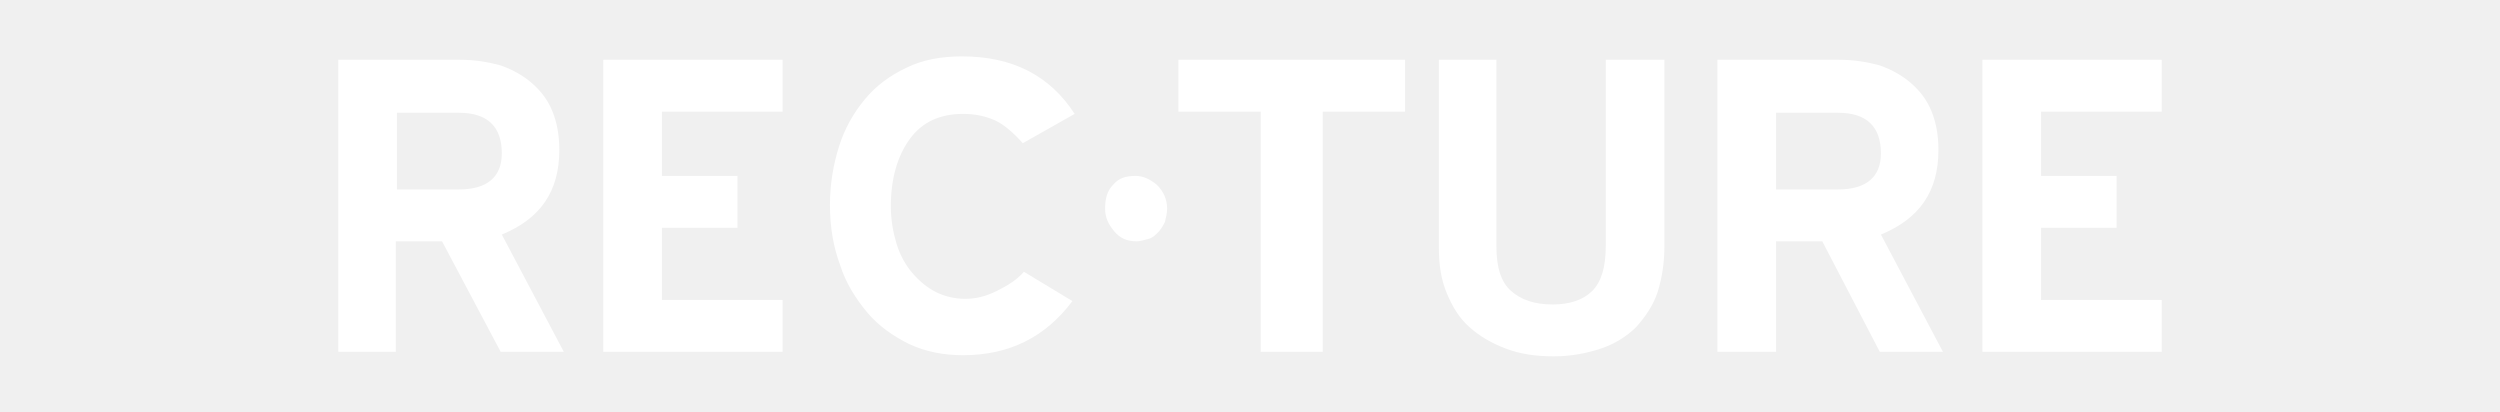
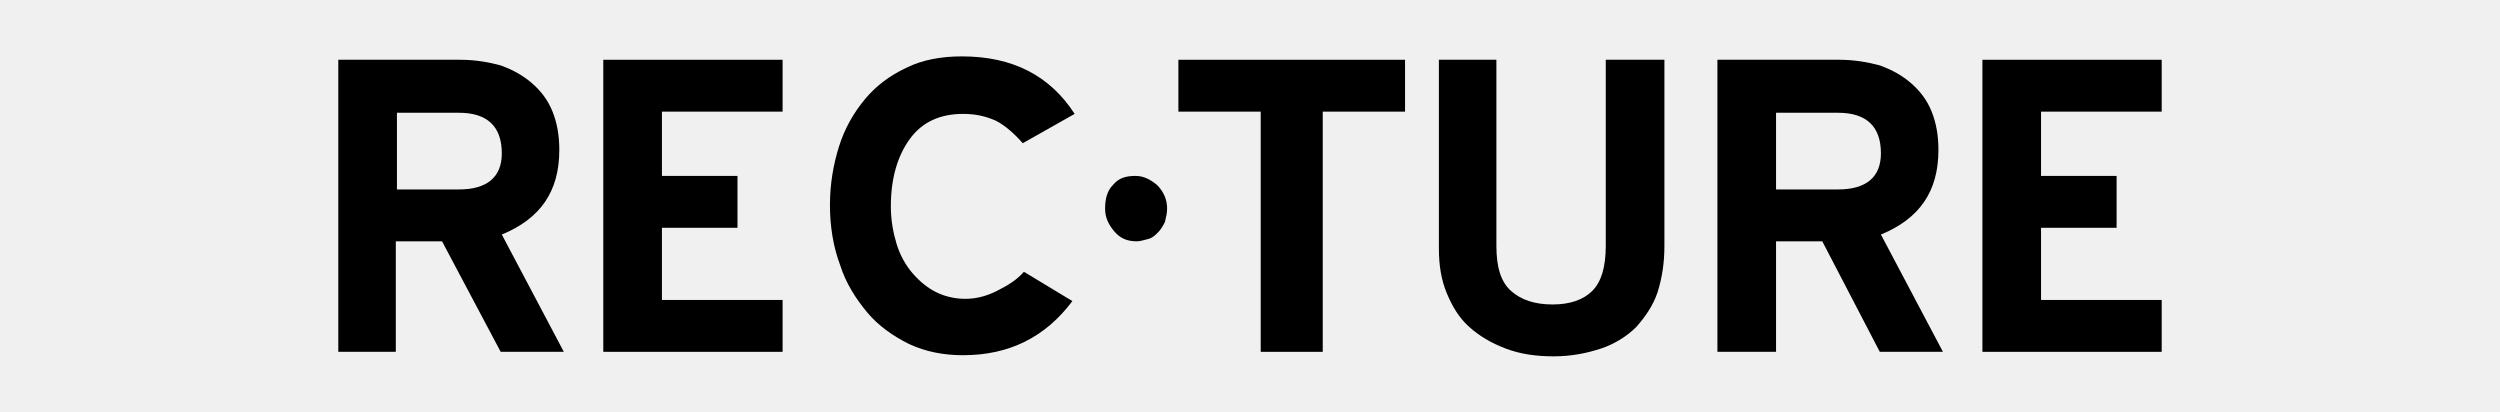
<svg xmlns="http://www.w3.org/2000/svg" version="1.1" id="Layer_1" x="0px" y="0px" viewBox="0 0 221.7 36.5" style="enable-background:new 0 0 221.7 36.5;" xml:space="preserve">
-   <style type="text/css">
- 	.st0{fill:#FFFFFF;}
- </style>
  <g>
-     <path class="st0" d="M39.2,21.4h-4.1v9.8H30V5.3h10.8c1.3,0,2.5,0.2,3.6,0.5c1.1,0.4,2,0.9,2.8,1.6c0.8,0.7,1.4,1.5,1.8,2.5   c0.4,1,0.6,2.1,0.6,3.4c0,3.7-1.7,6.1-5.1,7.5l5.5,10.4h-5.6L39.2,21.4z M35.2,9.9v6.9h5.5c2.5,0,3.8-1.1,3.8-3.2   c0-2.4-1.3-3.6-3.8-3.6H35.2z" />
-     <path class="st0" d="M53.5,5.3h15.9v4.6H58.7v5.7h6.7v4.6h-6.7v6.4h10.7v4.6H53.5V5.3z" />
-     <path class="st0" d="M90.7,12.7c-0.8-0.9-1.6-1.6-2.4-2c-0.9-0.4-1.8-0.6-2.9-0.6c-2,0-3.6,0.7-4.7,2.2s-1.7,3.5-1.7,6   c0,1.2,0.2,2.3,0.5,3.3c0.3,1,0.8,1.9,1.4,2.6c0.6,0.7,1.3,1.3,2.1,1.7c0.8,0.4,1.7,0.6,2.6,0.6c0.9,0,1.8-0.2,2.8-0.7   c1-0.5,1.8-1,2.4-1.7l4.3,2.6c-2.4,3.2-5.6,4.8-9.7,4.8c-1.7,0-3.3-0.3-4.8-1c-1.4-0.7-2.7-1.6-3.7-2.8s-1.9-2.6-2.4-4.2   c-0.6-1.6-0.9-3.4-0.9-5.3c0-1.9,0.3-3.6,0.8-5.2c0.5-1.6,1.3-3,2.3-4.2c1-1.2,2.2-2.1,3.7-2.8c1.4-0.7,3.1-1,4.9-1   c4.5,0,7.8,1.7,10,5.1L90.7,12.7z" />
-     <path class="st0" d="M100.8,21.4c-0.9,0-1.5-0.3-2-0.9S98,19.3,98,18.5c0-0.9,0.2-1.6,0.7-2.1c0.5-0.6,1.1-0.8,2-0.8   c0.7,0,1.3,0.3,1.9,0.8c0.6,0.6,0.9,1.3,0.9,2.1c0,0.4-0.1,0.8-0.2,1.2c-0.2,0.4-0.4,0.7-0.6,0.9c-0.3,0.3-0.5,0.5-0.9,0.6   C101.4,21.3,101.1,21.4,100.8,21.4z" />
-     <path class="st0" d="M117.3,9.9v21.3h-5.5V9.9h-7.3V5.3h20.1v4.6H117.3z" />
-     <path class="st0" d="M137.8,31.6c-1.6,0-3-0.2-4.3-0.7c-1.3-0.5-2.3-1.1-3.2-1.9c-0.9-0.8-1.5-1.8-2-3c-0.5-1.2-0.7-2.5-0.7-4V5.3   h5.1v16.5c0,1.9,0.4,3.2,1.3,4c0.9,0.8,2.1,1.2,3.7,1.2c1.5,0,2.7-0.4,3.5-1.2c0.8-0.8,1.2-2.1,1.2-4V5.3h5.2v16.5   c0,1.5-0.2,2.8-0.6,4.1c-0.4,1.2-1.1,2.2-1.9,3.1c-0.8,0.8-1.9,1.5-3.1,1.9C140.8,31.3,139.4,31.6,137.8,31.6z" />
-     <path class="st0" d="M161.6,21.4h-4.1v9.8h-5.2V5.3h10.8c1.3,0,2.5,0.2,3.6,0.5c1.1,0.4,2,0.9,2.8,1.6c0.8,0.7,1.4,1.5,1.8,2.5   c0.4,1,0.6,2.1,0.6,3.4c0,3.7-1.7,6.1-5.1,7.5l5.5,10.4h-5.6L161.6,21.4z M157.5,9.9v6.9h5.5c2.5,0,3.8-1.1,3.8-3.2   c0-2.4-1.3-3.6-3.8-3.6H157.5z" />
-     <path class="st0" d="M175.8,5.3h15.9v4.6H181v5.7h6.7v4.6H181v6.4h10.7v4.6h-15.9V5.3z" />
+     <path d="M39.2,21.4h-4.1v9.8H30V5.3h10.8c1.3,0,2.5,0.2,3.6,0.5c1.1,0.4,2,0.9,2.8,1.6s1.4,1.5,1.8,2.5c0.4,1,0.6,2.1,0.6,3.4   c0,3.7-1.7,6.1-5.1,7.5L50,31.2h-5.6L39.2,21.4z M35.2,9.9v6.9h5.5c2.5,0,3.8-1.1,3.8-3.2c0-2.4-1.3-3.6-3.8-3.6h-5.5V9.9z" />
+     <path d="M53.5,5.3h15.9v4.6H58.7v5.7h6.7v4.6h-6.7v6.4h10.7v4.6H53.5V5.3z" />
+     <path d="M90.7,12.7c-0.8-0.9-1.6-1.6-2.4-2c-0.9-0.4-1.8-0.6-2.9-0.6c-2,0-3.6,0.7-4.7,2.2s-1.7,3.5-1.7,6c0,1.2,0.2,2.3,0.5,3.3   s0.8,1.9,1.4,2.6s1.3,1.3,2.1,1.7c0.8,0.4,1.7,0.6,2.6,0.6s1.8-0.2,2.8-0.7s1.8-1,2.4-1.7l4.3,2.6c-2.4,3.2-5.6,4.8-9.7,4.8   c-1.7,0-3.3-0.3-4.8-1c-1.4-0.7-2.7-1.6-3.7-2.8s-1.9-2.6-2.4-4.2c-0.6-1.6-0.9-3.4-0.9-5.3s0.3-3.6,0.8-5.2s1.3-3,2.3-4.2   s2.2-2.1,3.7-2.8c1.4-0.7,3.1-1,4.9-1c4.5,0,7.8,1.7,10,5.1L90.7,12.7z" />
+     <path d="M100.8,21.4c-0.9,0-1.5-0.3-2-0.9s-0.8-1.2-0.8-2c0-0.9,0.2-1.6,0.7-2.1c0.5-0.6,1.1-0.8,2-0.8c0.7,0,1.3,0.3,1.9,0.8   c0.6,0.6,0.9,1.3,0.9,2.1c0,0.4-0.1,0.8-0.2,1.2c-0.2,0.4-0.4,0.7-0.6,0.9c-0.3,0.3-0.5,0.5-0.9,0.6   C101.4,21.3,101.1,21.4,100.8,21.4z" />
+     <path d="M117.3,9.9v21.3h-5.5V9.9h-7.3V5.3h20.1v4.6H117.3z" />
+     <path d="M137.8,31.6c-1.6,0-3-0.2-4.3-0.7s-2.3-1.1-3.2-1.9s-1.5-1.8-2-3s-0.7-2.5-0.7-4V5.3h5.1v16.5c0,1.9,0.4,3.2,1.3,4   c0.9,0.8,2.1,1.2,3.7,1.2c1.5,0,2.7-0.4,3.5-1.2c0.8-0.8,1.2-2.1,1.2-4V5.3h5.2v16.5c0,1.5-0.2,2.8-0.6,4.1   c-0.4,1.2-1.1,2.2-1.9,3.1c-0.8,0.8-1.9,1.5-3.1,1.9C140.8,31.3,139.4,31.6,137.8,31.6z" />
+     <path d="M161.6,21.4h-4.1v9.8h-5.2V5.3h10.8c1.3,0,2.5,0.2,3.6,0.5c1.1,0.4,2,0.9,2.8,1.6s1.4,1.5,1.8,2.5c0.4,1,0.6,2.1,0.6,3.4   c0,3.7-1.7,6.1-5.1,7.5l5.5,10.4h-5.6L161.6,21.4z M157.5,9.9v6.9h5.5c2.5,0,3.8-1.1,3.8-3.2c0-2.4-1.3-3.6-3.8-3.6h-5.5V9.9z" />
+     <path d="M175.8,5.3h15.9v4.6H181v5.7h6.7v4.6H181v6.4h10.7v4.6h-15.9V5.3z" />
  </g>
</svg>
